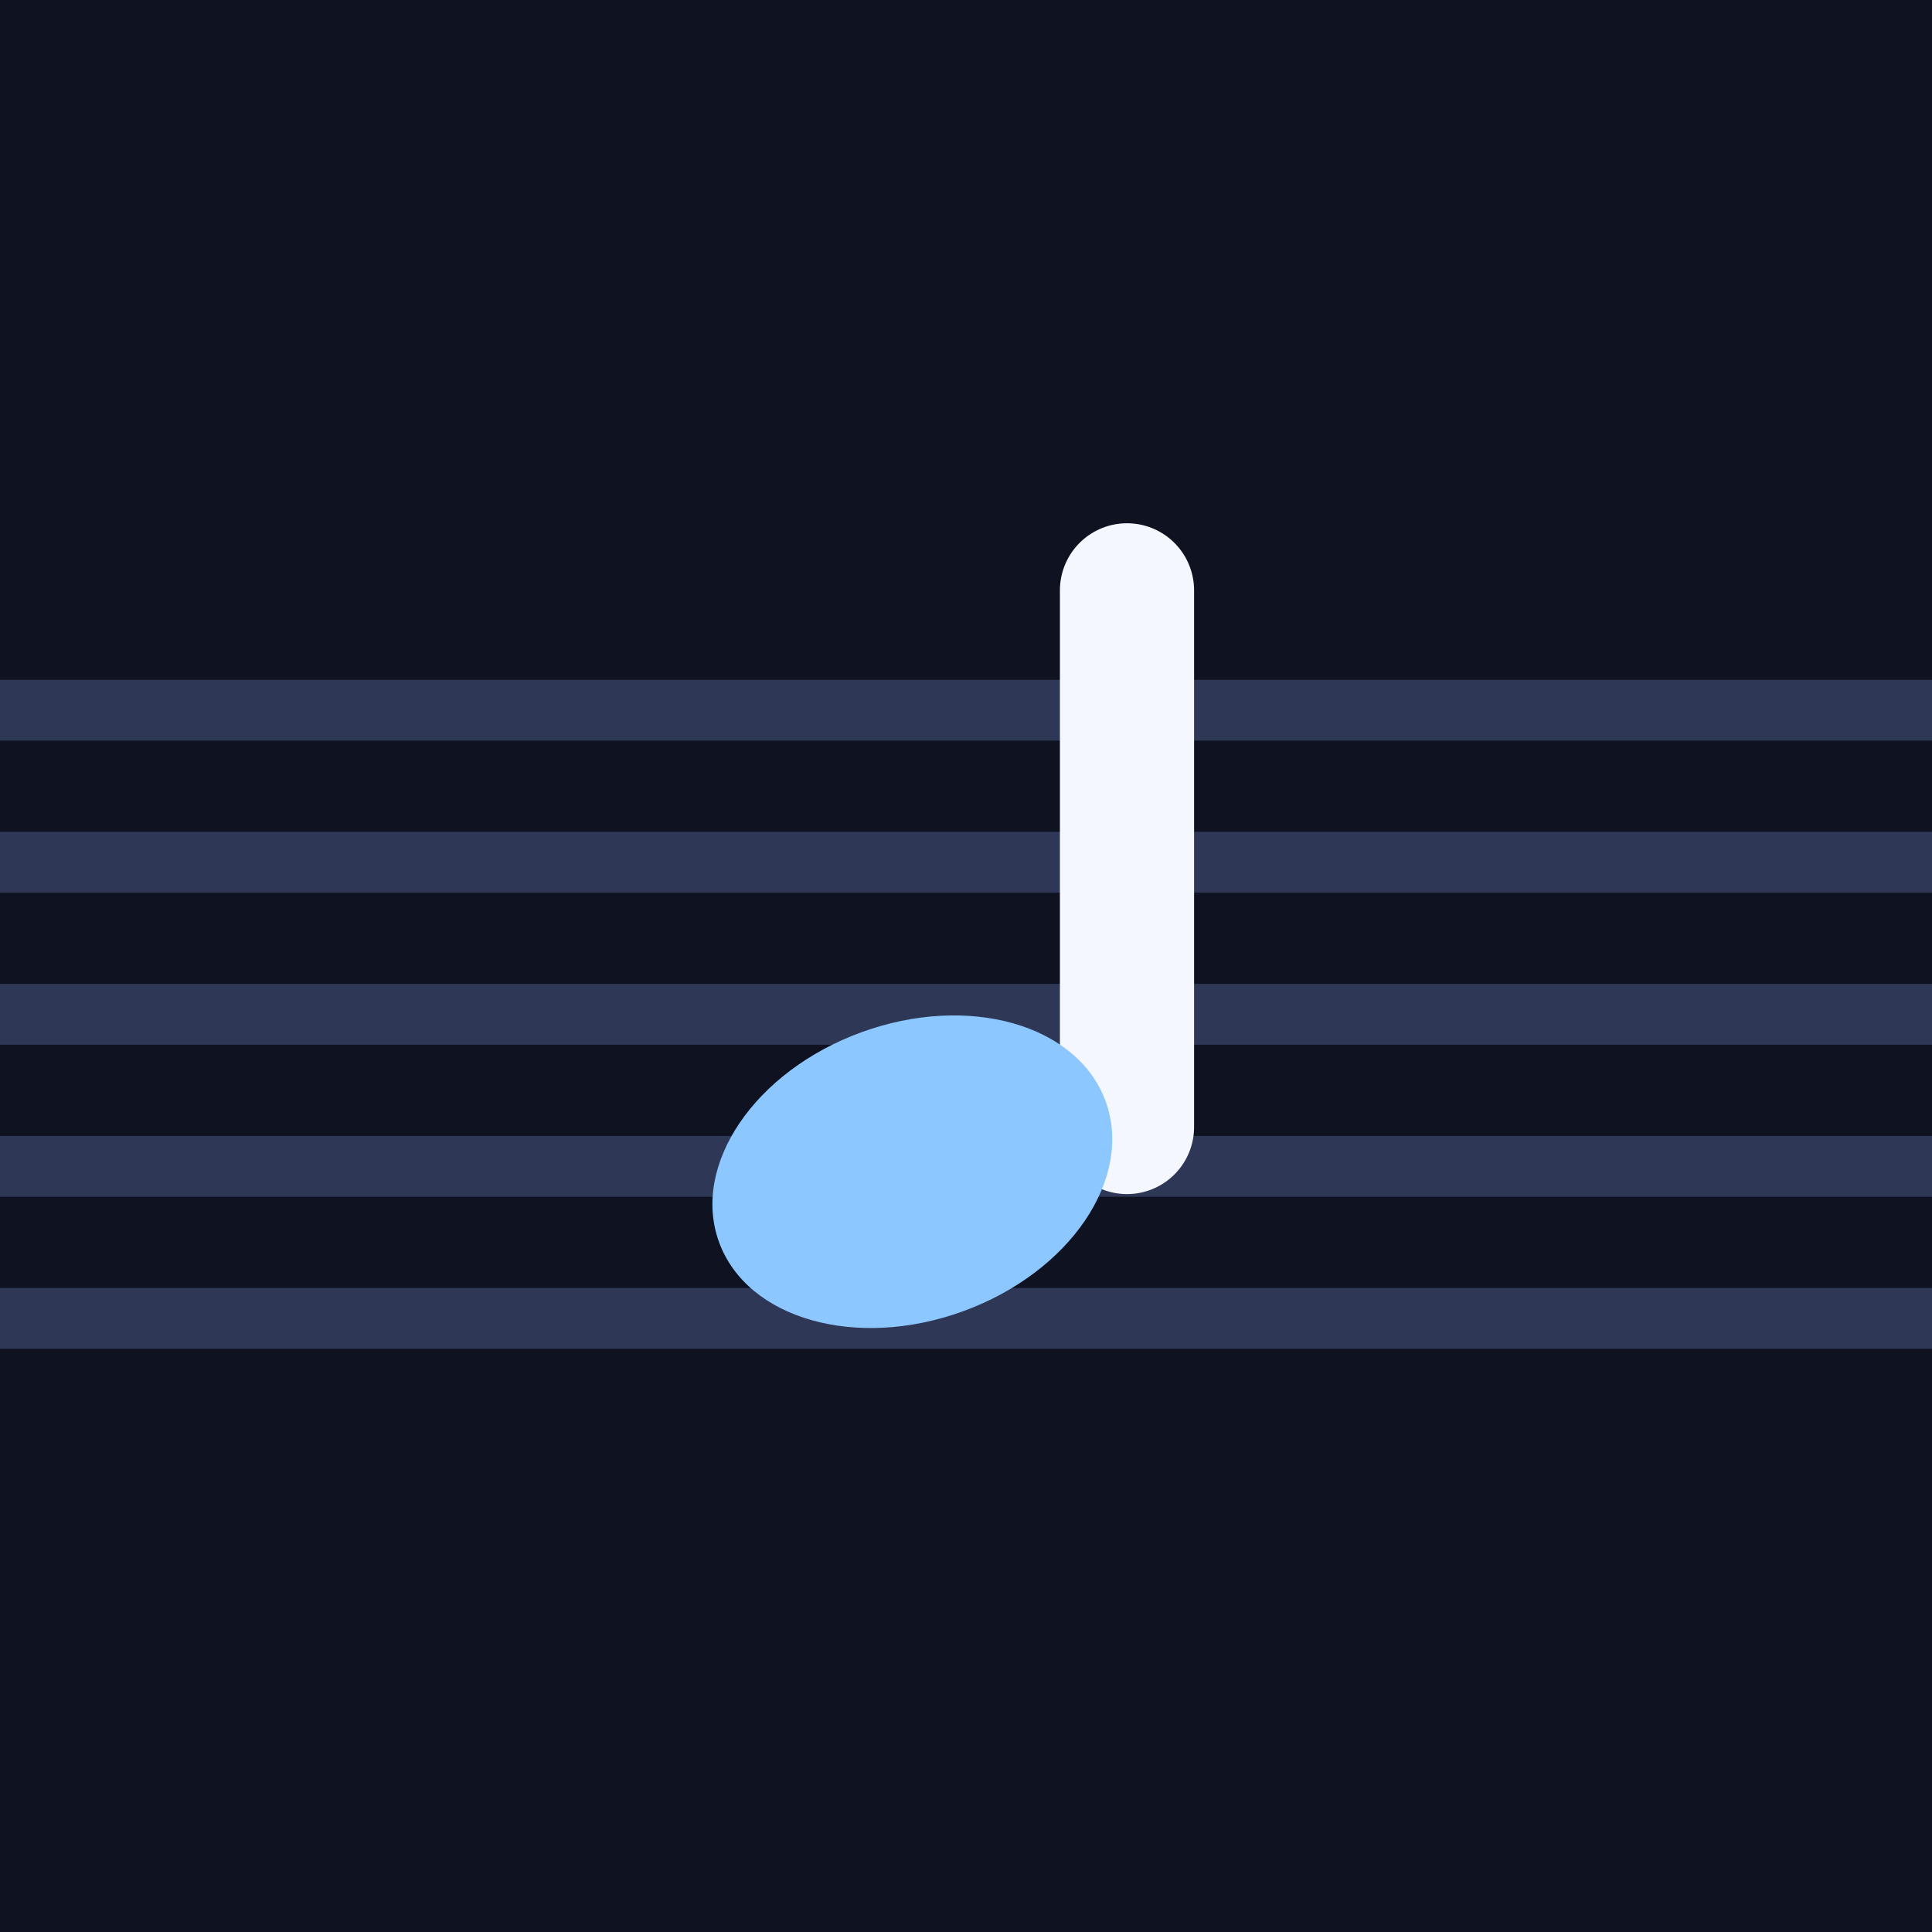
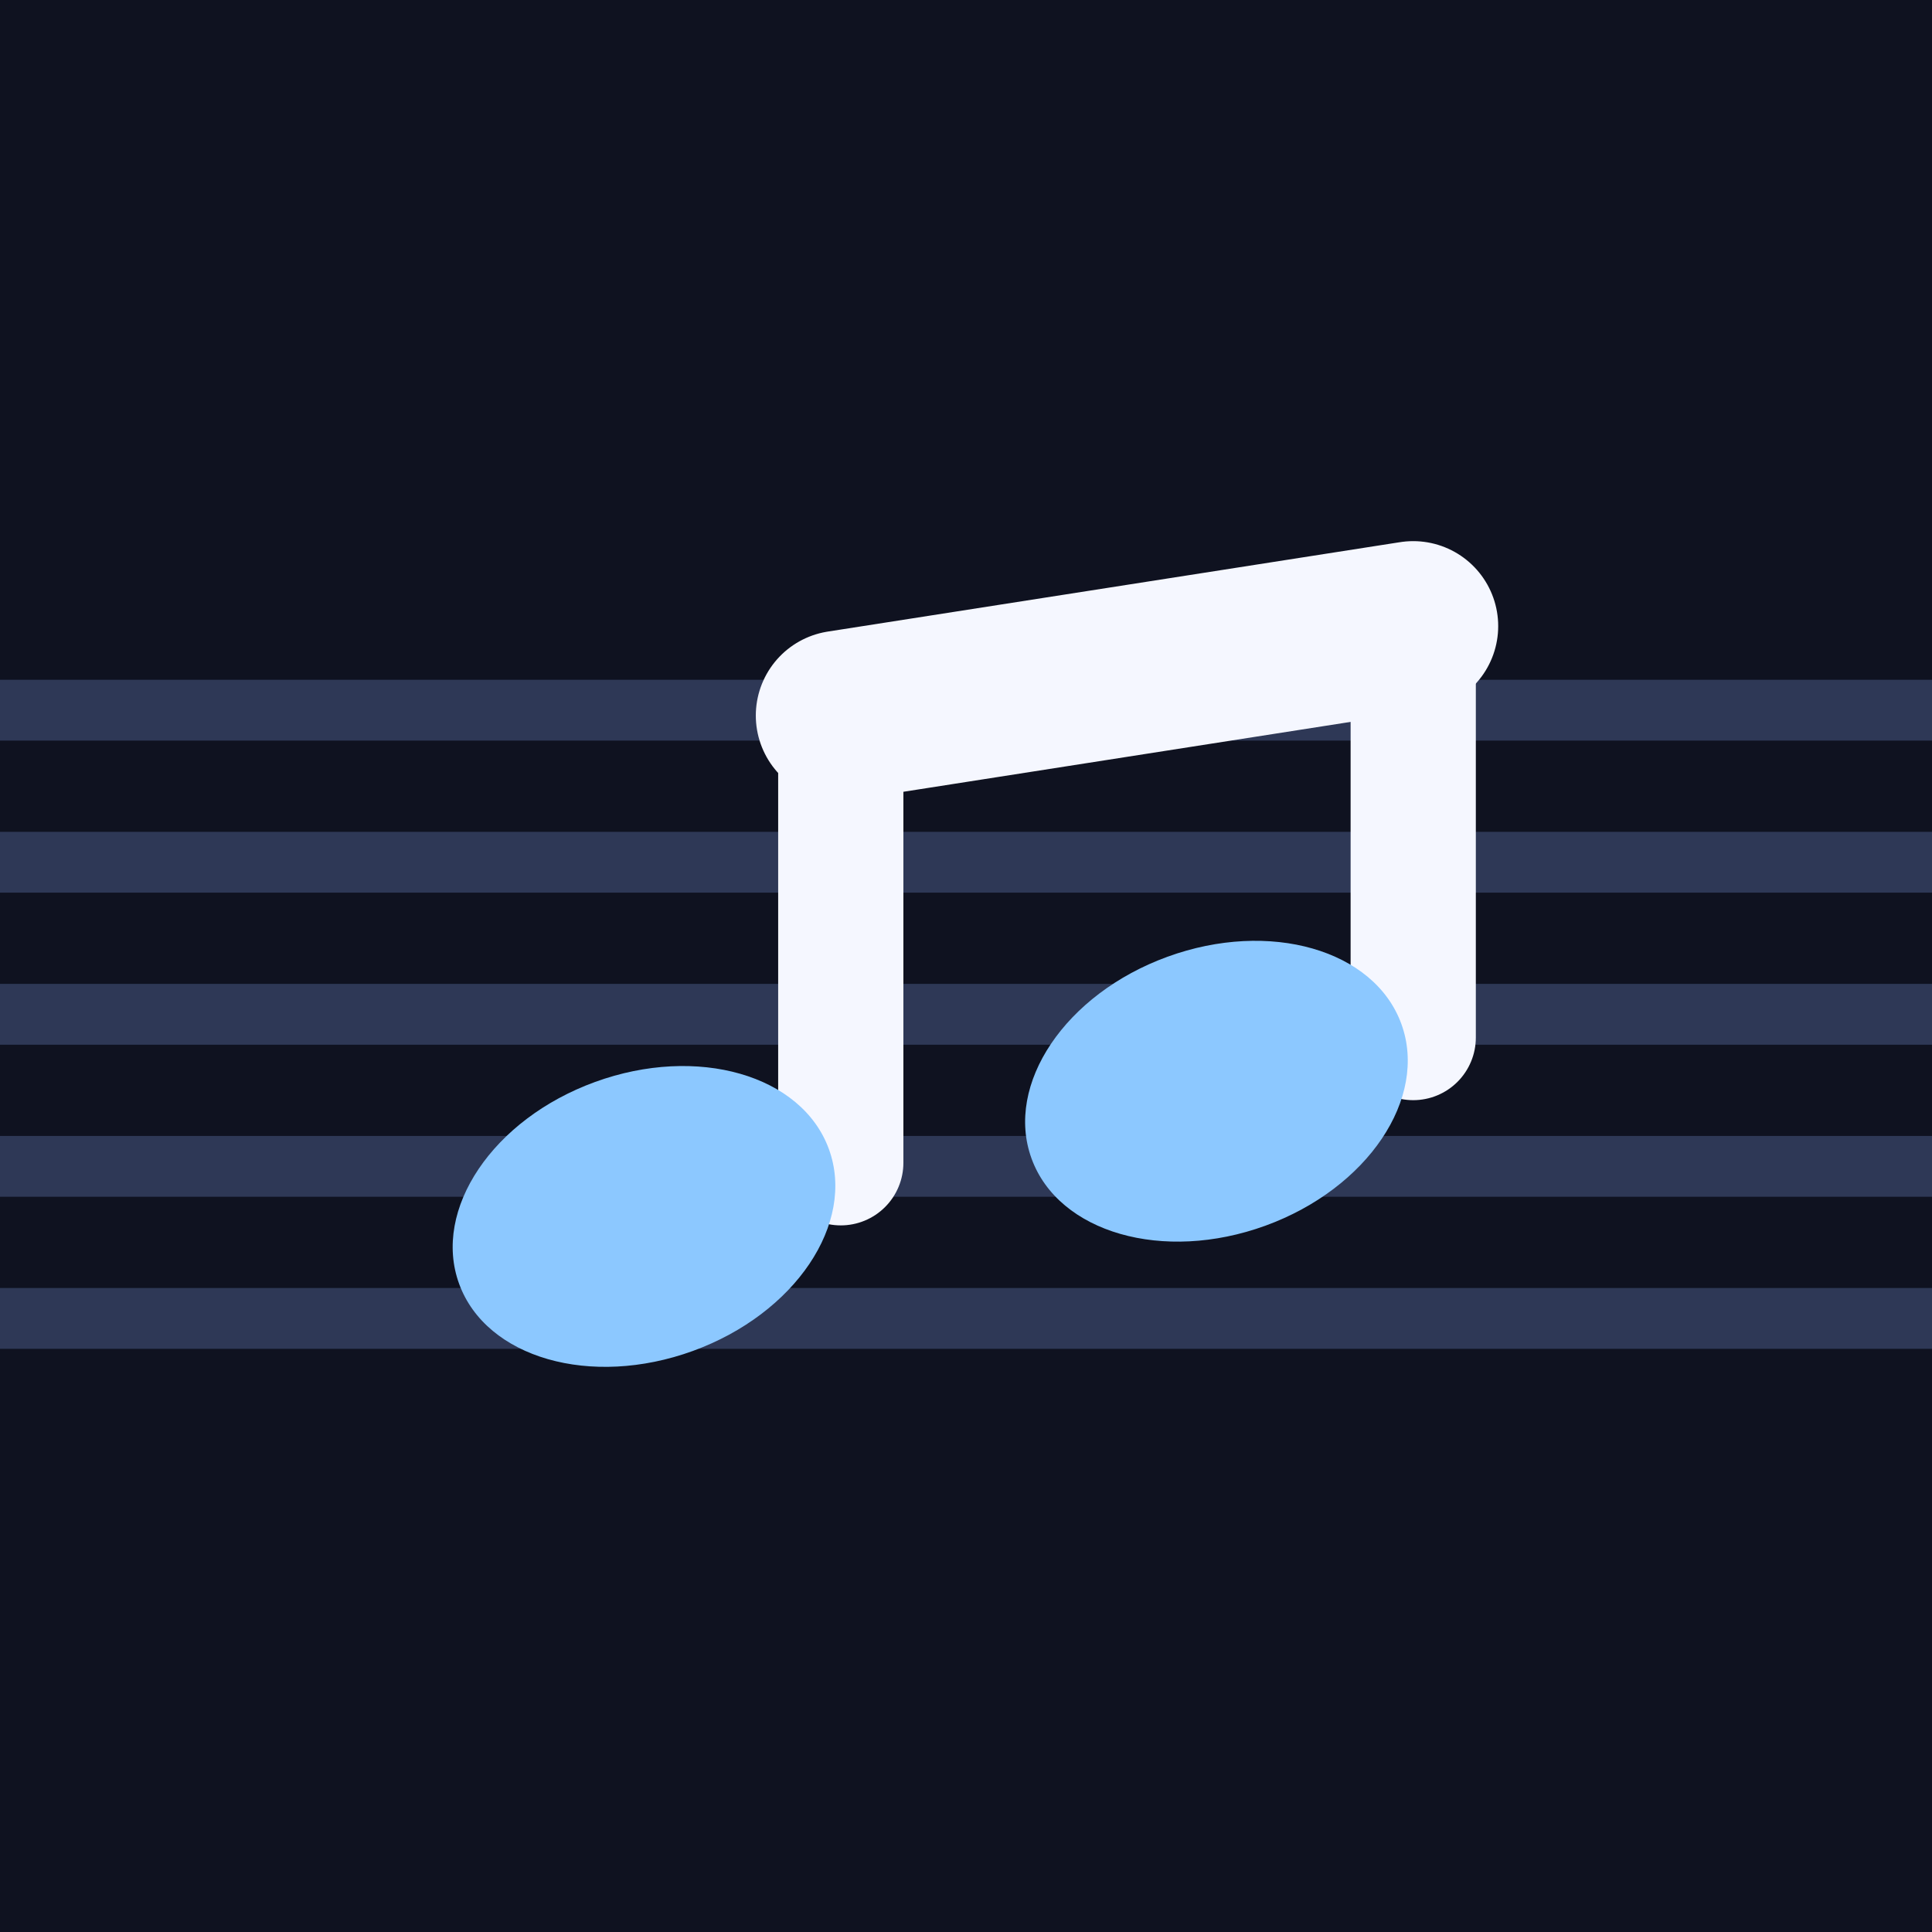
- <svg xmlns="http://www.w3.org/2000/svg" width="108" height="108" viewBox="0 0 108 108">
+ <svg xmlns="http://www.w3.org/2000/svg" width="300" height="300" viewBox="0 0 108 108">
  <rect width="108" height="108" fill="#0F1220" />
  <g fill="#2E3856">
    <rect x="0" y="38" width="108" height="3.4" />
    <rect x="0" y="46.5" width="108" height="3.4" />
    <rect x="0" y="55" width="108" height="3.4" />
    <rect x="0" y="63.5" width="108" height="3.4" />
    <rect x="0" y="72" width="108" height="3.4" />
  </g>
-   <line x1="63" y1="63" x2="63" y2="33" stroke="#F5F7FF" stroke-width="7.5" stroke-linecap="round" />
-   <ellipse cx="51" cy="65.5" rx="11.5" ry="8.3" fill="#8CC8FF" transform="rotate(-20 51 65.5)" />
+   <line x1="47" y1="40" x2="79" y2="35" stroke="#F5F7FF" stroke-width="9.5" stroke-linecap="round" />
+   <line x1="47" y1="65" x2="47" y2="40" stroke="#F5F7FF" stroke-width="7" stroke-linecap="round" />
+   <line x1="79" y1="58" x2="79" y2="35" stroke="#F5F7FF" stroke-width="7" stroke-linecap="round" />
+   <ellipse cx="36" cy="68" rx="11" ry="8" fill="#8CC8FF" transform="rotate(-20 36 68)" />
+   <ellipse cx="68" cy="61" rx="11" ry="8" fill="#8CC8FF" transform="rotate(-20 68 61)" />
</svg>
